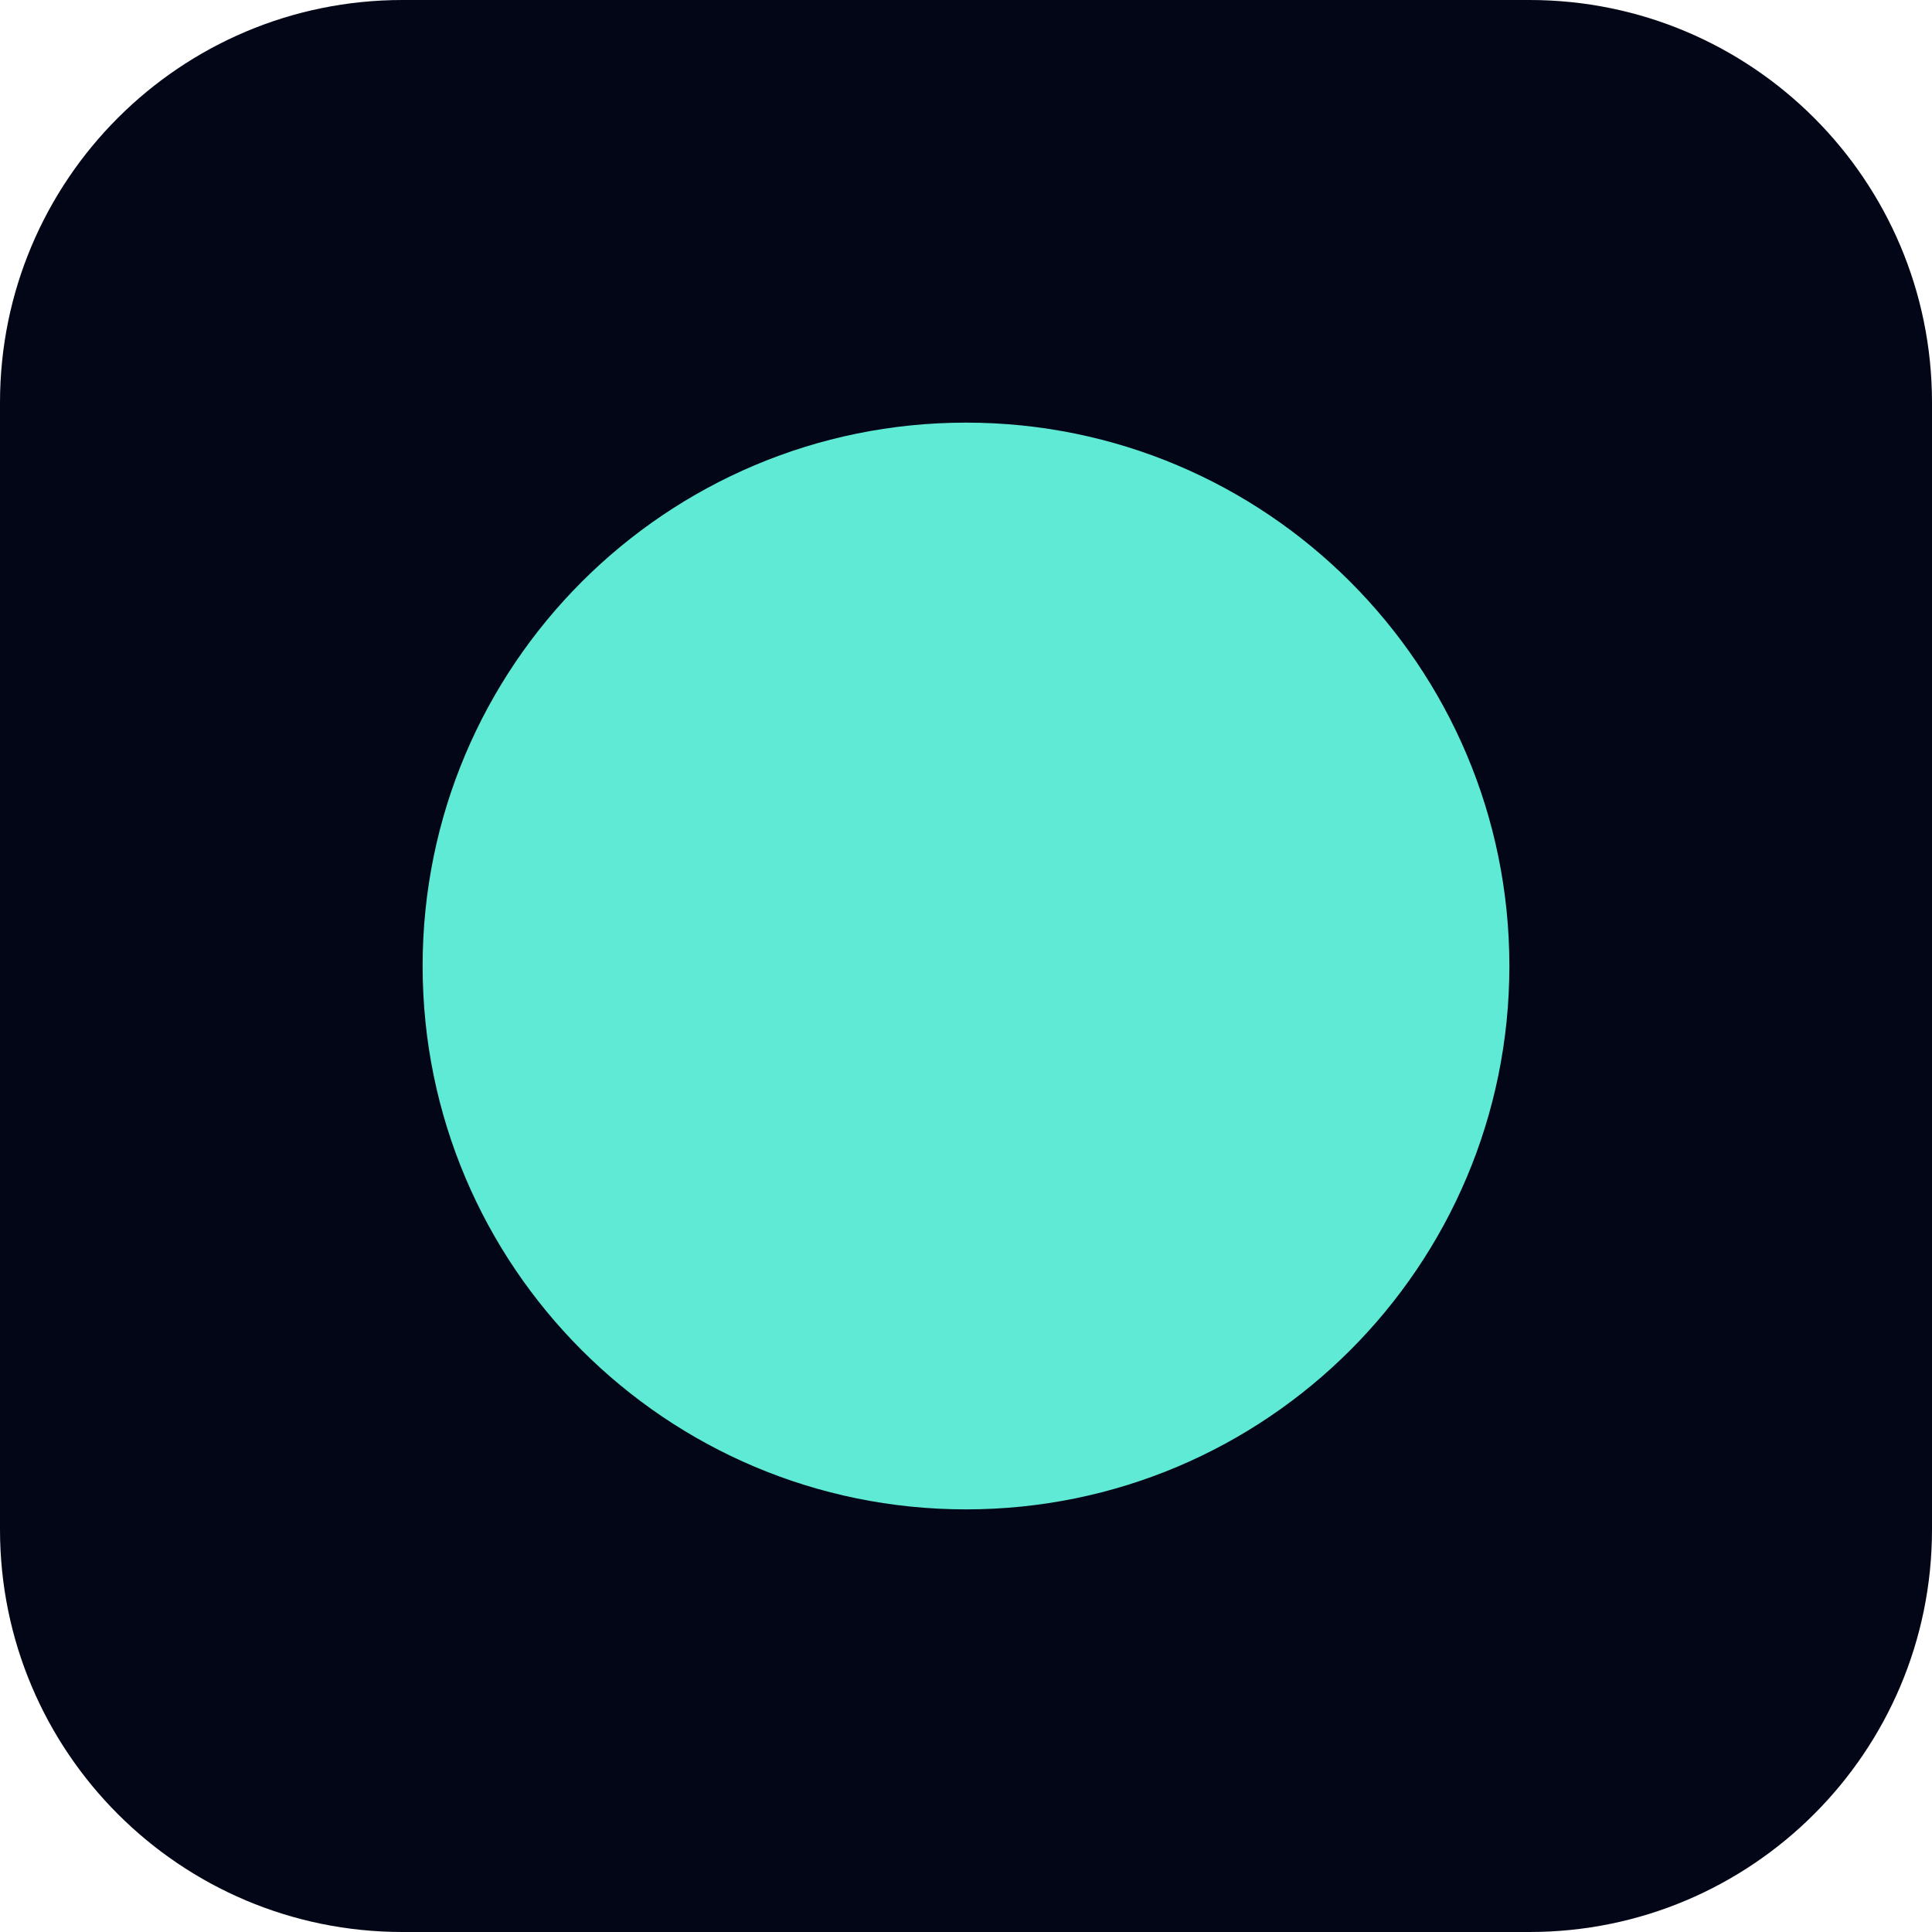
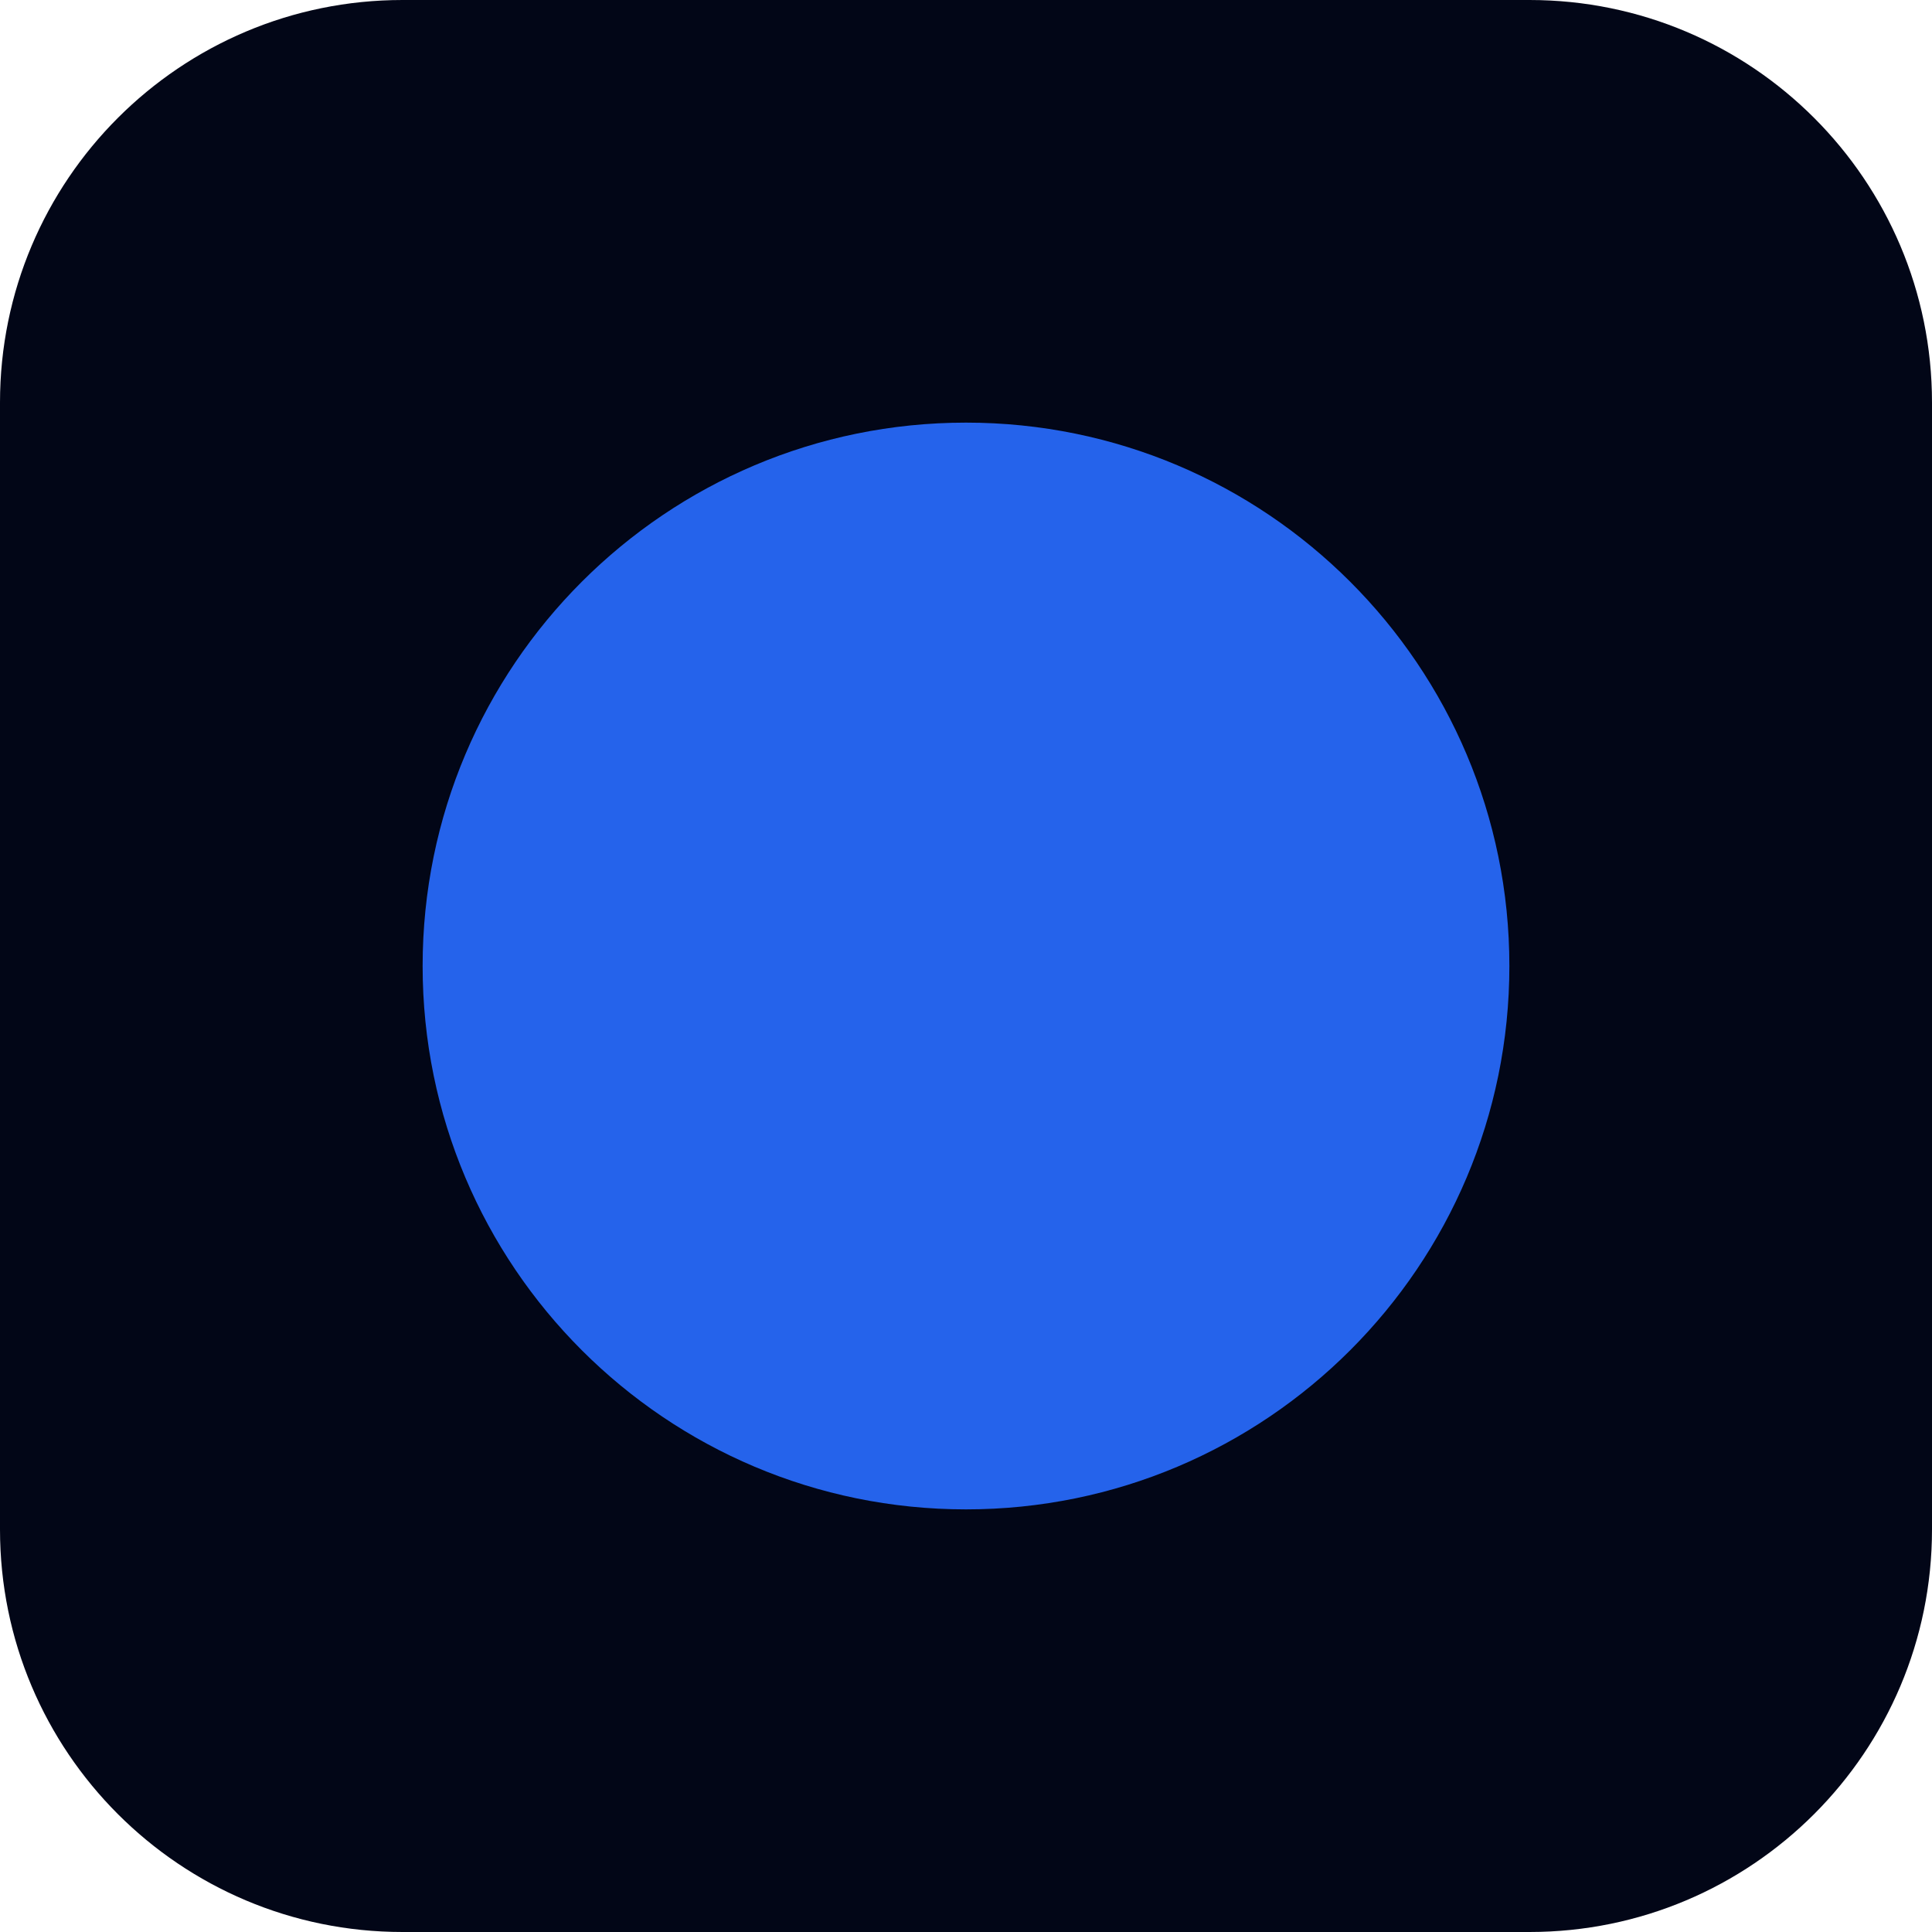
<svg xmlns="http://www.w3.org/2000/svg" width="48" height="48" viewBox="0 0 48 48">
  <rect width="48" height="48" rx="10" fill="#020617" />
-   <circle cx="24" cy="24" r="13.5" fill="#5eead4" />
+   <circle cx="24" cy="24" r="13.5" fill="#2563eb" />
</svg>
